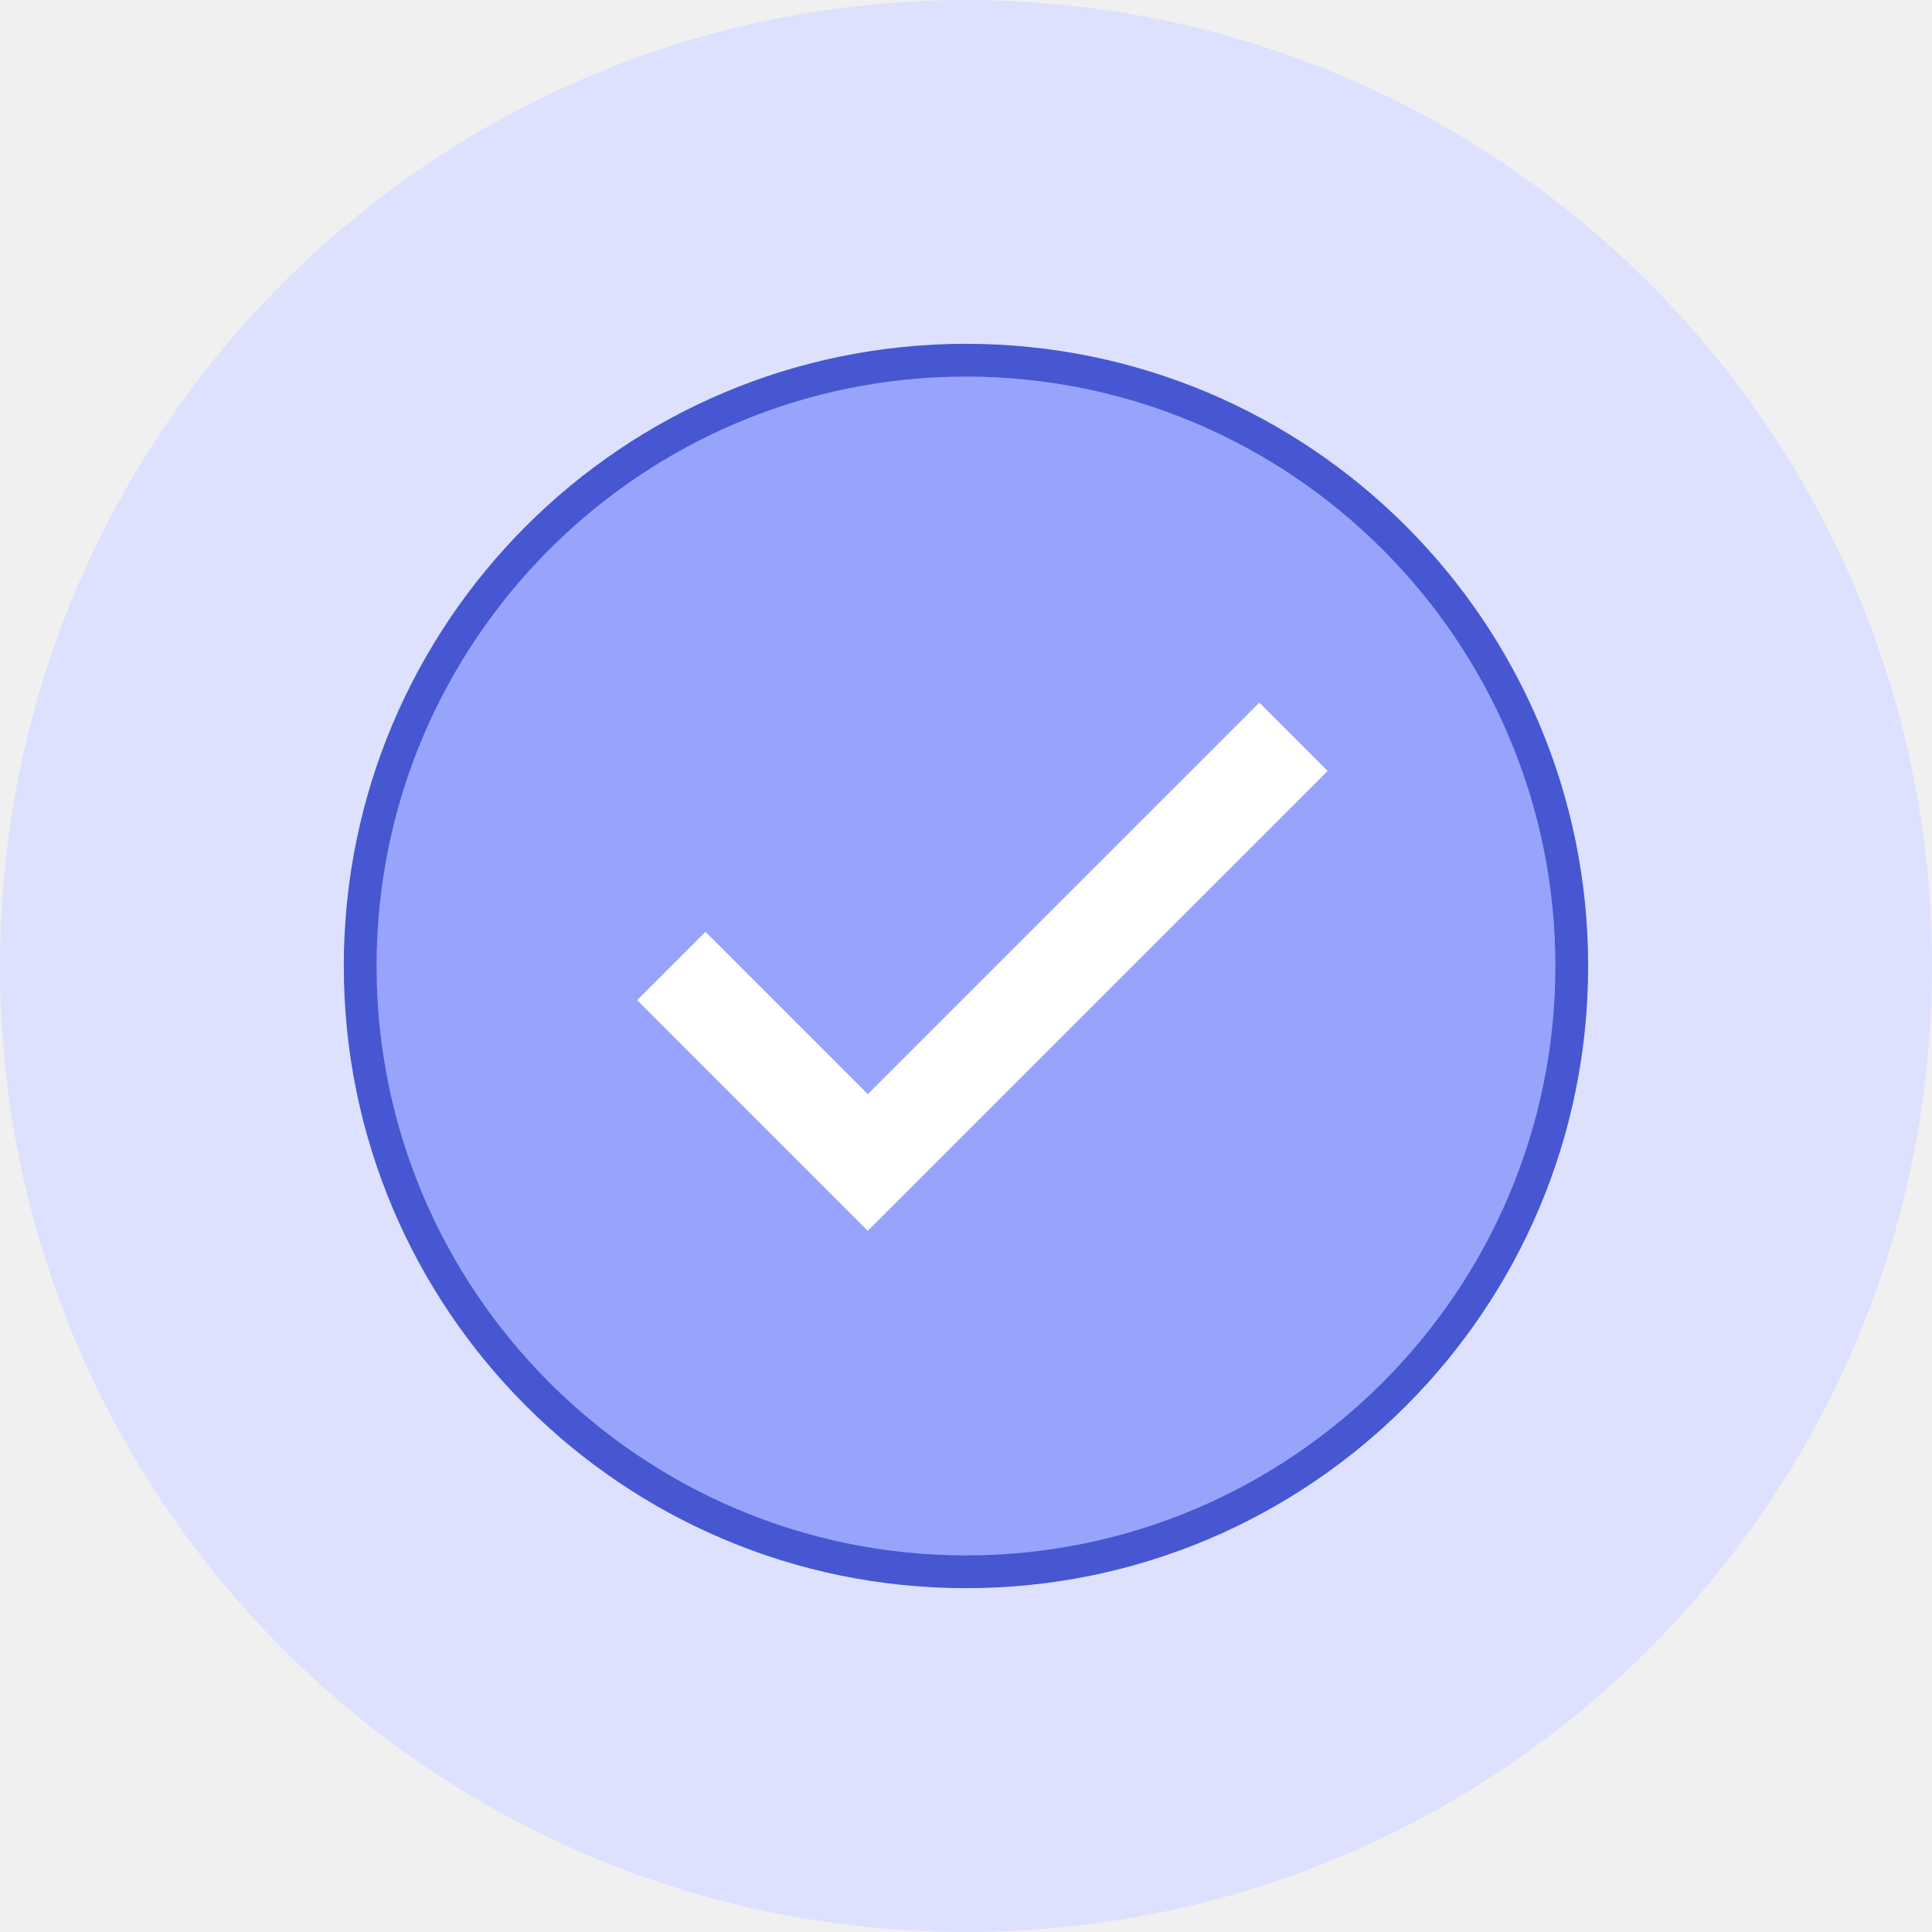
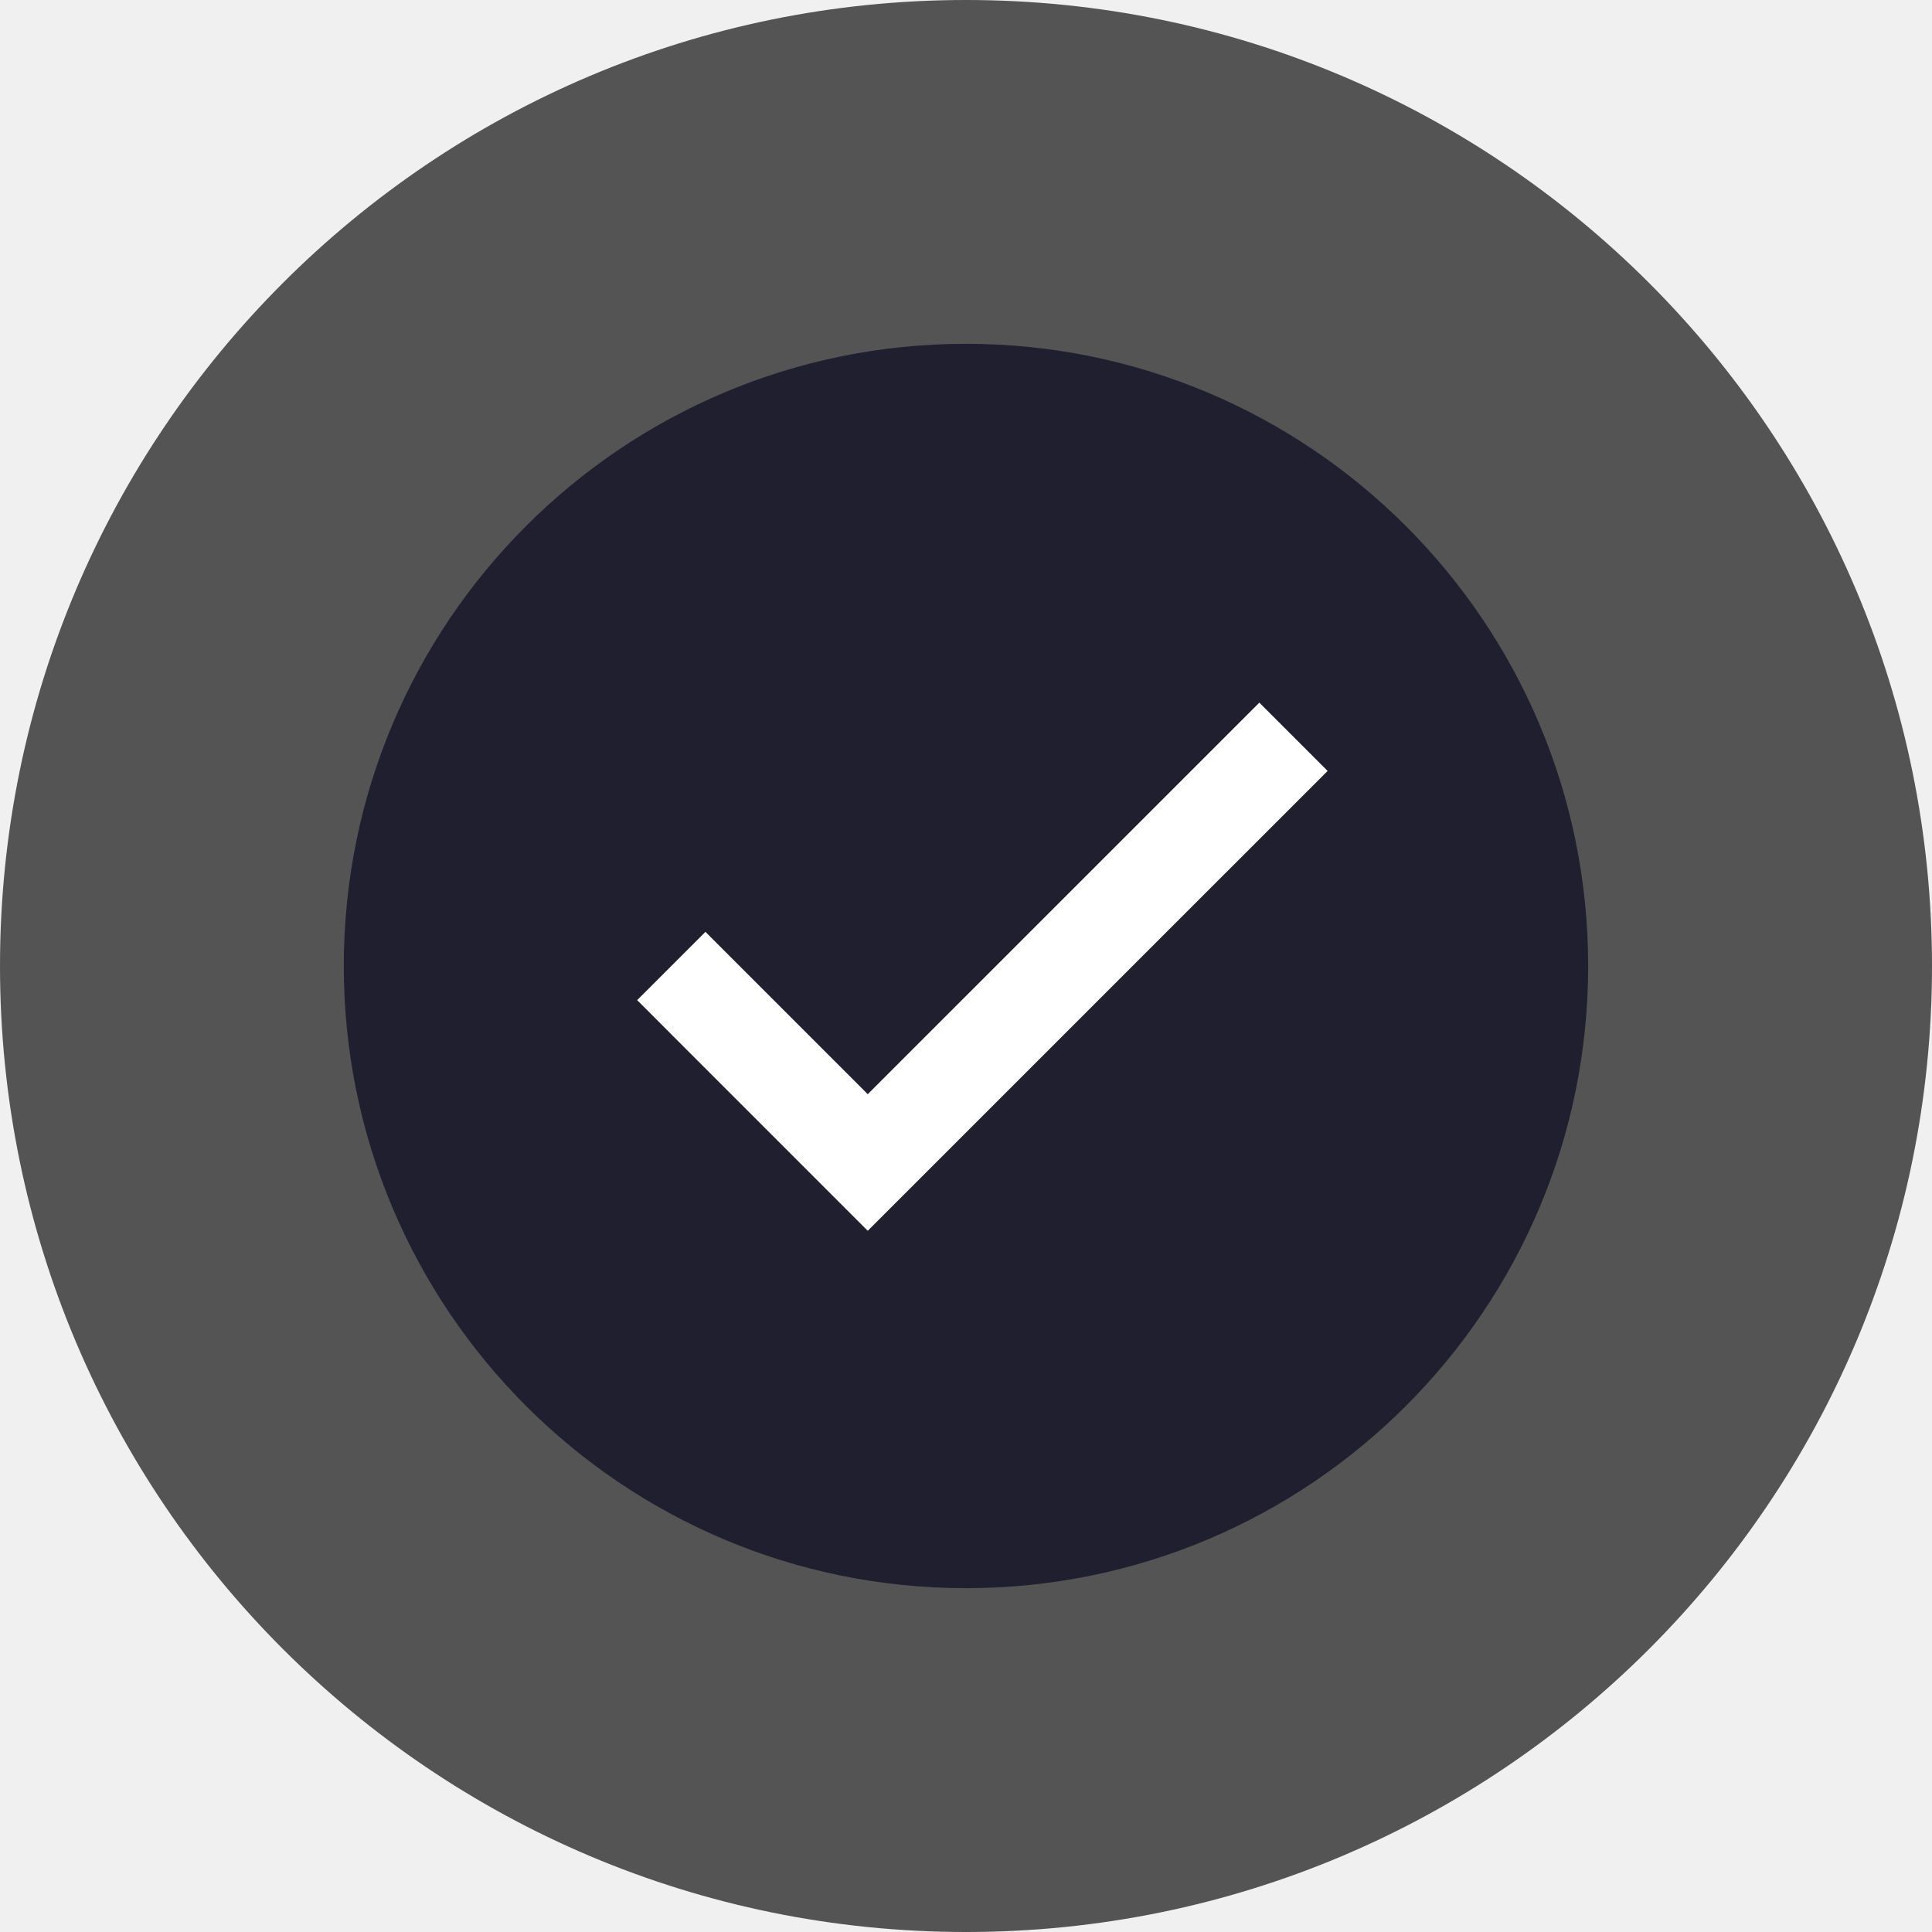
<svg xmlns="http://www.w3.org/2000/svg" width="80" height="80" viewBox="0 0 80 80" fill="none">
-   <circle cx="40" cy="40" r="40" fill="#DDE1FE" />
-   <path d="M39.999 65.085C26.167 65.085 14.914 53.833 14.914 40.001C14.914 26.169 26.167 14.916 39.999 14.916C53.831 14.916 65.084 26.169 65.084 40.001C65.084 53.833 53.831 65.085 39.999 65.085Z" fill="#98A3FB" />
-   <path d="M39.999 15.593C53.457 15.593 64.406 26.542 64.406 40C64.406 53.458 53.457 64.407 39.999 64.407C26.541 64.407 15.592 53.458 15.592 40C15.592 26.542 26.541 15.593 39.999 15.593ZM39.999 14.237C25.771 14.237 14.236 25.772 14.236 40C14.236 54.228 25.771 65.763 39.999 65.763C54.227 65.763 65.762 54.228 65.762 40C65.762 25.772 54.227 14.237 39.999 14.237Z" fill="#4756D1" />
+   <circle cx="40" cy="40" r="40" fill="#545454" />
+   <path d="M39.999 65.085C26.167 65.085 14.914 53.833 14.914 40.001C14.914 26.169 26.167 14.916 39.999 14.916C53.831 14.916 65.084 26.169 65.084 40.001C65.084 53.833 53.831 65.085 39.999 65.085Z" fill="#1f1f30" />
+   <path d="M39.999 15.593C53.457 15.593 64.406 26.542 64.406 40C64.406 53.458 53.457 64.407 39.999 64.407C26.541 64.407 15.592 53.458 15.592 40C15.592 26.542 26.541 15.593 39.999 15.593ZM39.999 14.237C25.771 14.237 14.236 25.772 14.236 40C14.236 54.228 25.771 65.763 39.999 65.763C54.227 65.763 65.762 54.228 65.762 40C65.762 25.772 54.227 14.237 39.999 14.237Z" fill="#1f1f30" />
  <path d="M27.797 40L35.932 48.136L53.56 30.509" stroke="white" stroke-width="4" stroke-miterlimit="10" />
</svg>
